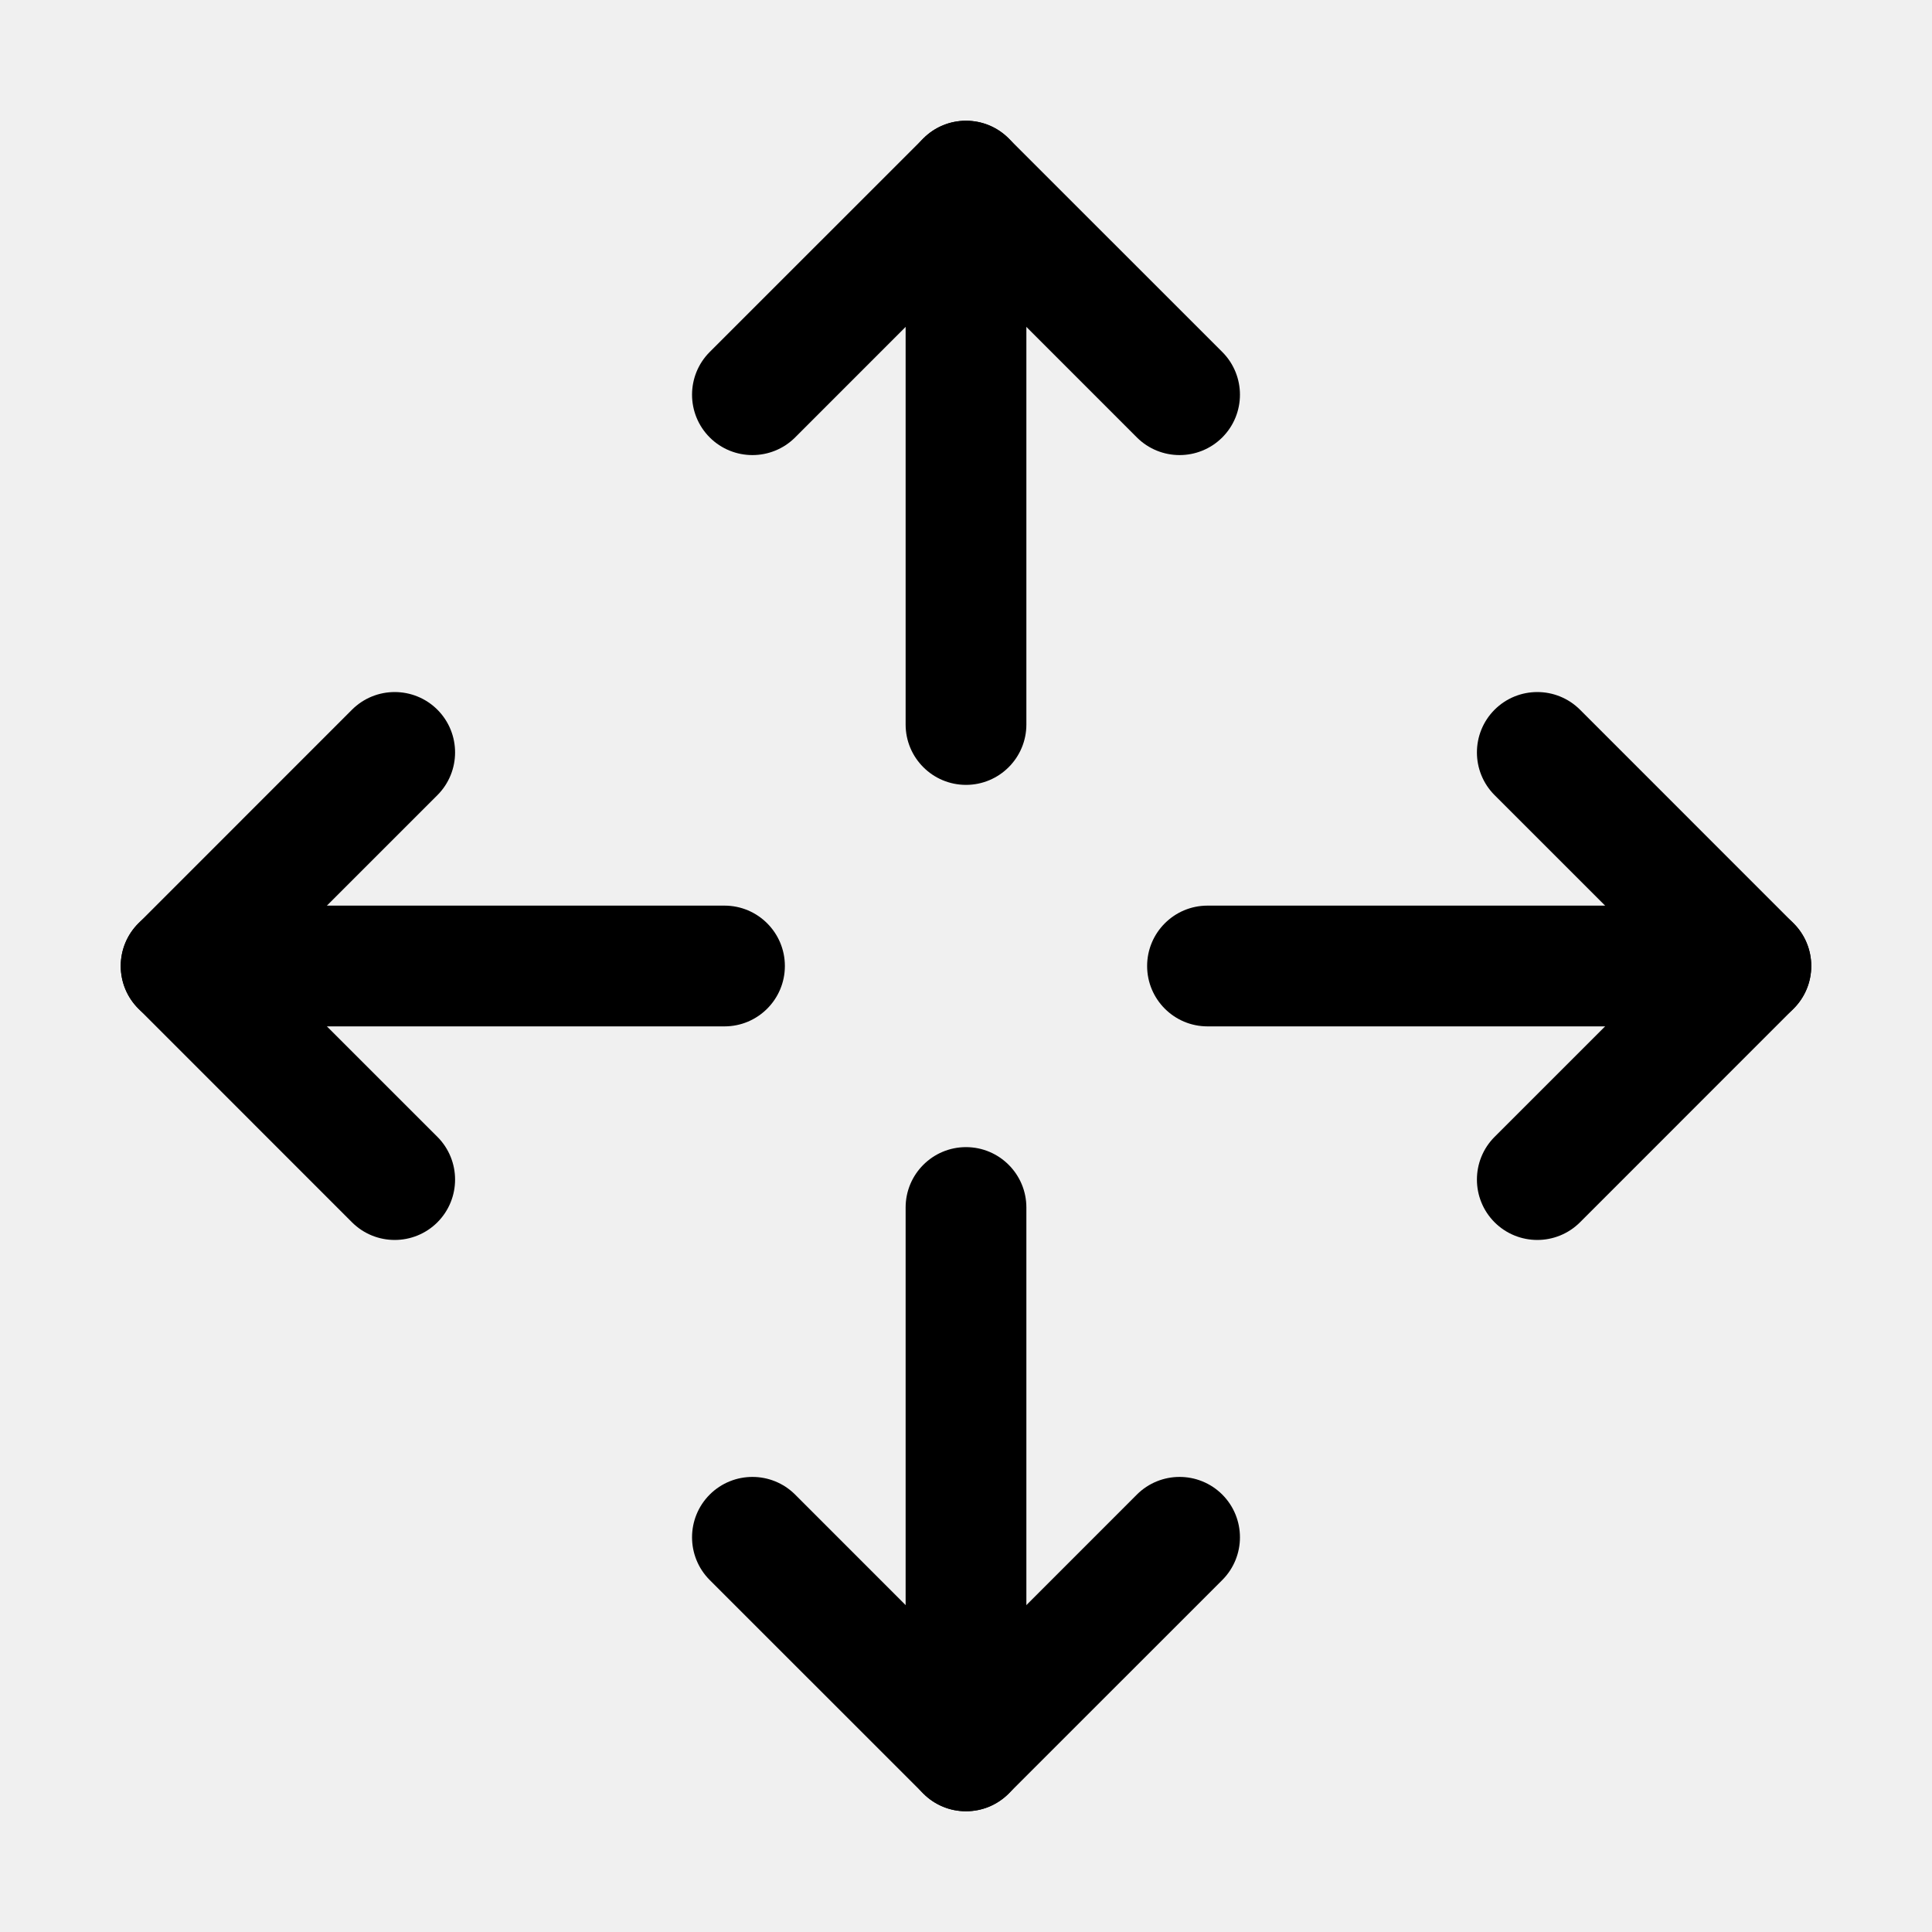
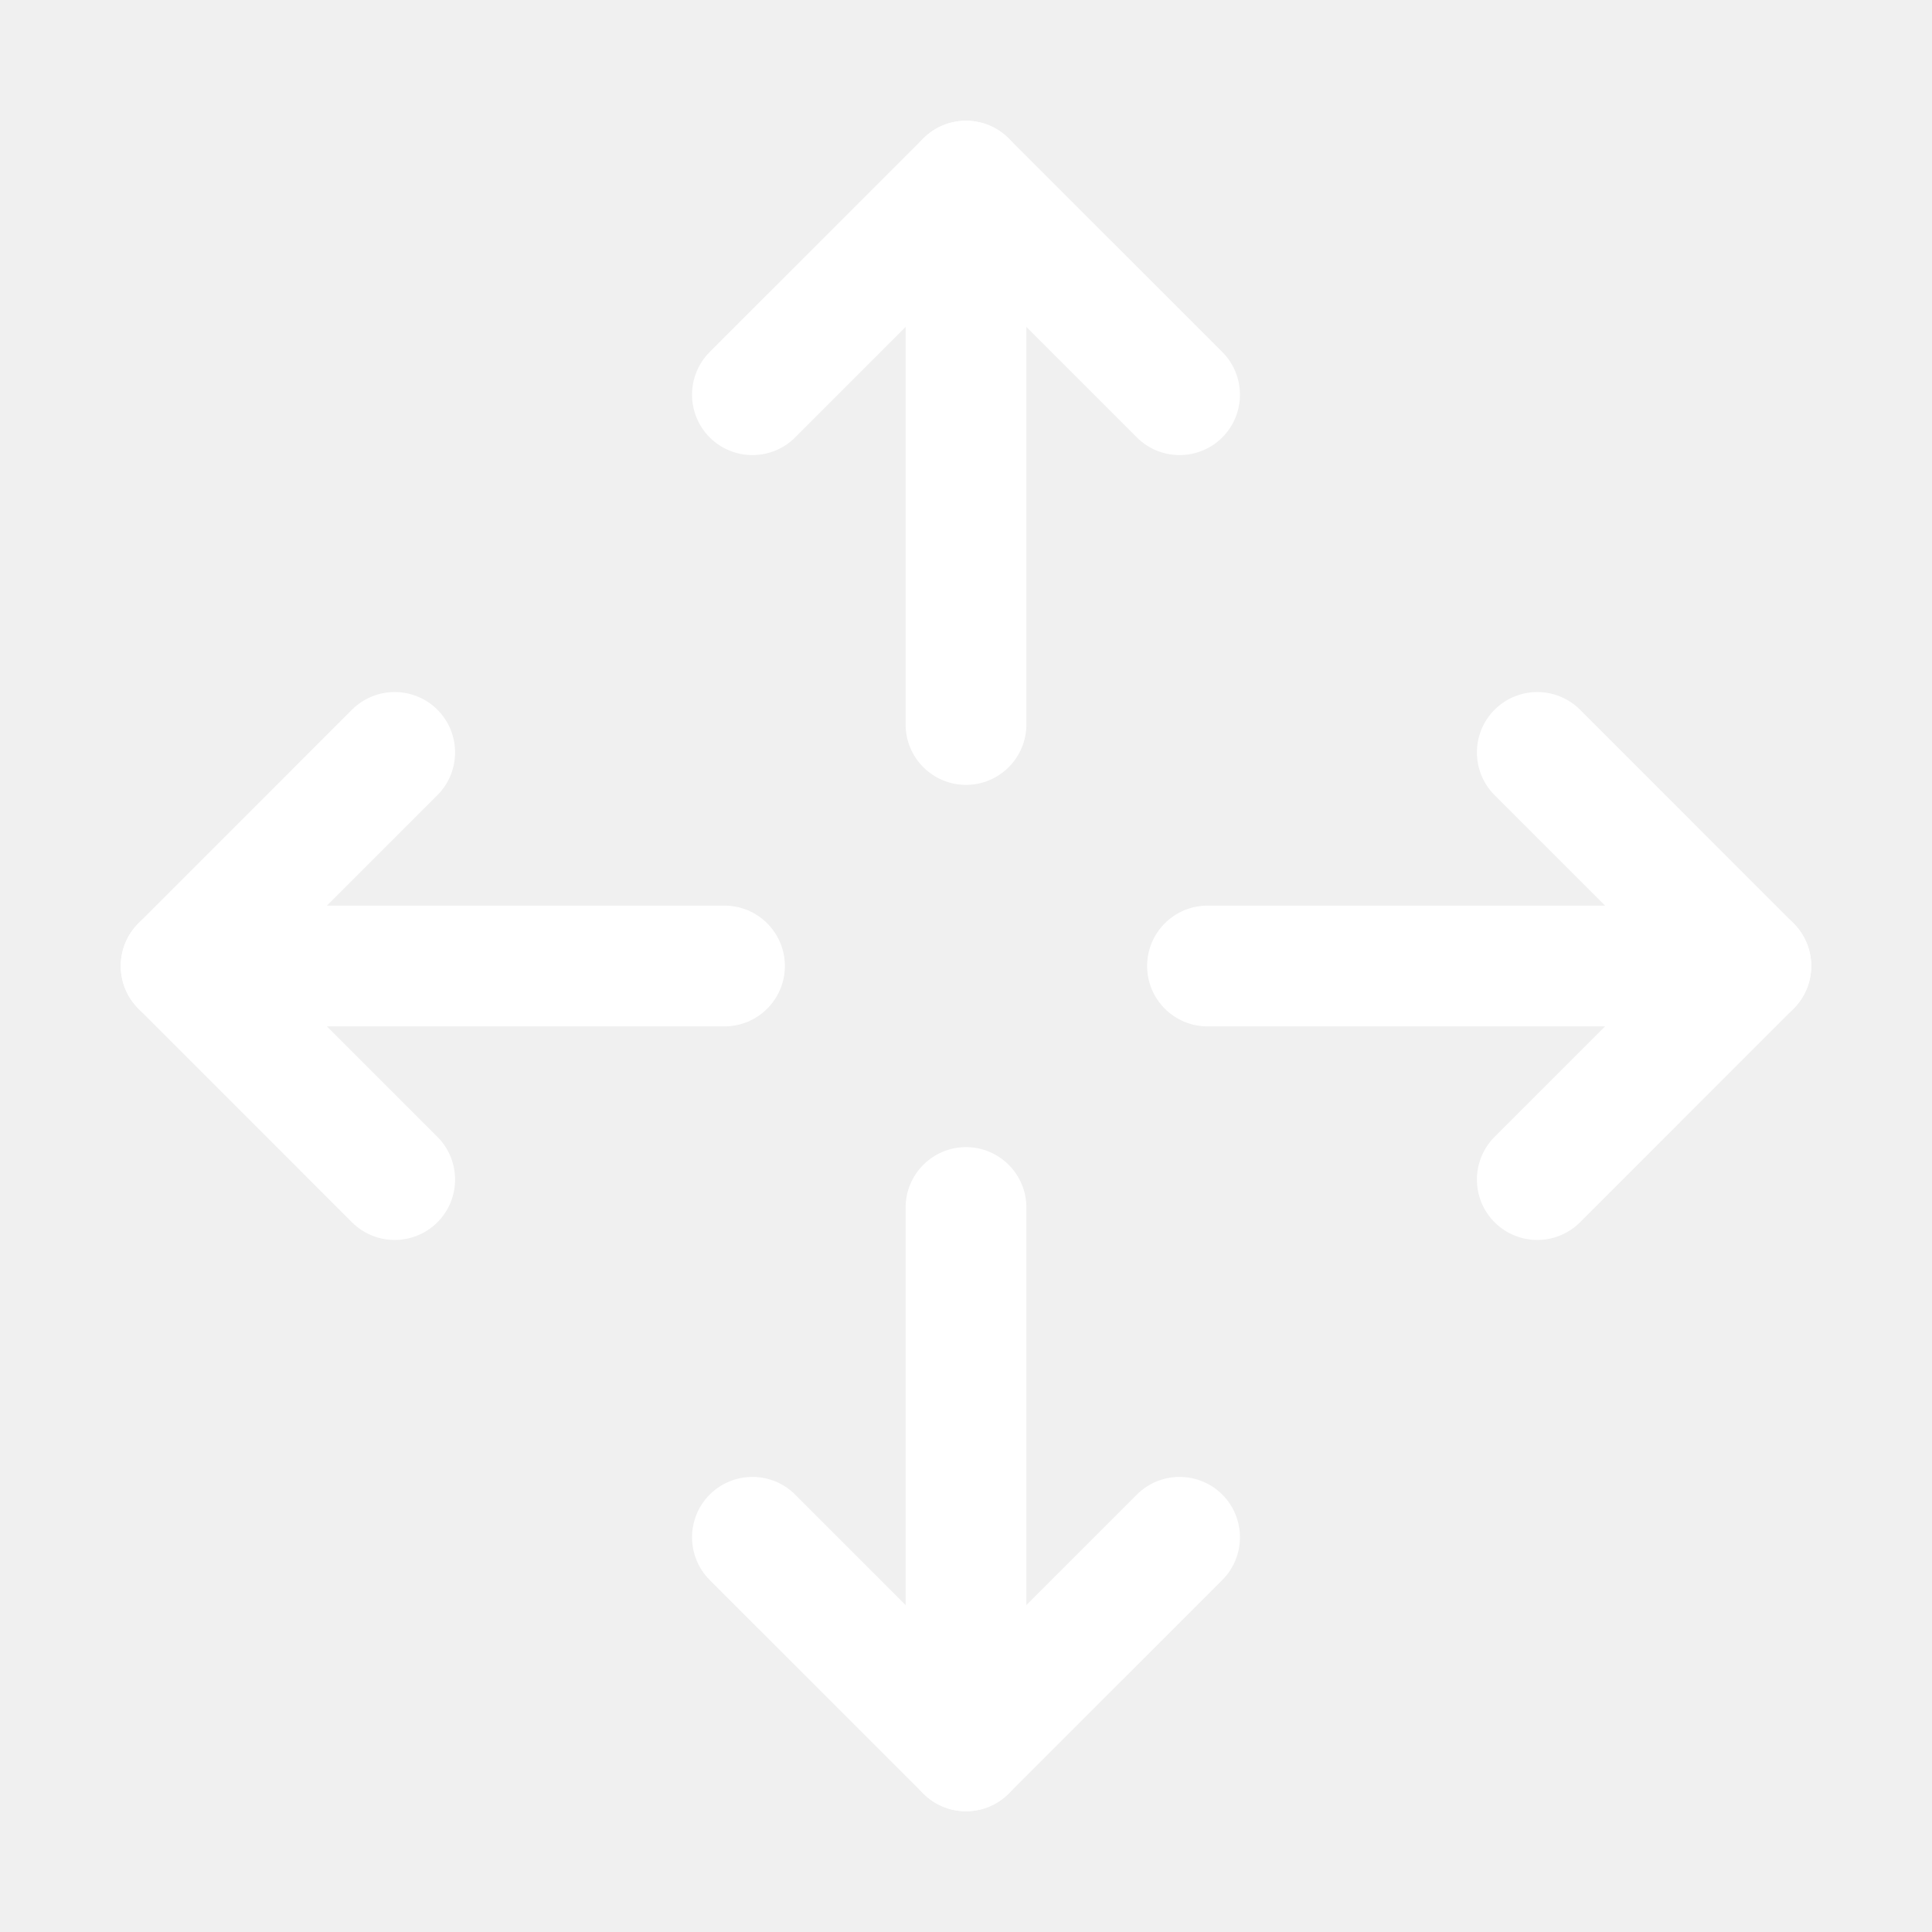
<svg xmlns="http://www.w3.org/2000/svg" width="32" height="32" viewBox="0 0 32 32" fill="none">
-   <path fill-rule="evenodd" clip-rule="evenodd" d="M11.755 24.755C12.146 24.365 12.779 24.365 13.17 24.755L16 27.586L18.83 24.755C19.221 24.365 19.854 24.365 20.245 24.755C20.635 25.146 20.635 25.779 20.245 26.17L16.707 29.707C16.317 30.098 15.683 30.098 15.293 29.707L11.755 26.17C11.365 25.779 11.365 25.146 11.755 24.755Z" fill="black" />
-   <path fill-rule="evenodd" clip-rule="evenodd" d="M16 19C16.552 19 17 19.448 17 20V29C17 29.552 16.552 30 16 30C15.448 30 15 29.552 15 29V20C15 19.448 15.448 19 16 19Z" fill="black" />
-   <path fill-rule="evenodd" clip-rule="evenodd" d="M15.293 2.293C15.683 1.902 16.317 1.902 16.707 2.293L20.245 5.83C20.635 6.221 20.635 6.854 20.245 7.245C19.854 7.635 19.221 7.635 18.83 7.245L16 4.414L13.17 7.245C12.779 7.635 12.146 7.635 11.755 7.245C11.365 6.854 11.365 6.221 11.755 5.83L15.293 2.293Z" fill="black" />
-   <path fill-rule="evenodd" clip-rule="evenodd" d="M16 2C16.552 2 17 2.448 17 3V12C17 12.552 16.552 13 16 13C15.448 13 15 12.552 15 12V3C15 2.448 15.448 2 16 2Z" fill="black" />
-   <path fill-rule="evenodd" clip-rule="evenodd" d="M7.245 11.755C7.635 12.146 7.635 12.779 7.245 13.17L4.414 16L7.245 18.83C7.635 19.221 7.635 19.854 7.245 20.245C6.854 20.635 6.221 20.635 5.83 20.245L2.293 16.707C1.902 16.317 1.902 15.683 2.293 15.293L5.83 11.755C6.221 11.365 6.854 11.365 7.245 11.755Z" fill="black" />
-   <path fill-rule="evenodd" clip-rule="evenodd" d="M2 16C2 15.448 2.448 15 3 15H12C12.552 15 13 15.448 13 16C13 16.552 12.552 17 12 17H3C2.448 17 2 16.552 2 16Z" fill="black" />
-   <path fill-rule="evenodd" clip-rule="evenodd" d="M24.755 11.755C25.146 11.365 25.779 11.365 26.17 11.755L29.707 15.293C30.098 15.683 30.098 16.317 29.707 16.707L26.17 20.245C25.779 20.635 25.146 20.635 24.755 20.245C24.365 19.854 24.365 19.221 24.755 18.83L27.586 16L24.755 13.17C24.365 12.779 24.365 12.146 24.755 11.755Z" fill="black" />
-   <path fill-rule="evenodd" clip-rule="evenodd" d="M19 16C19 15.448 19.448 15 20 15H29C29.552 15 30 15.448 30 16C30 16.552 29.552 17 29 17H20C19.448 17 19 16.552 19 16Z" fill="black" />
+   <path fill-rule="evenodd" clip-rule="evenodd" d="M11.755 24.755C12.146 24.365 12.779 24.365 13.17 24.755L16 27.586L18.83 24.755C19.221 24.365 19.854 24.365 20.245 24.755C20.635 25.146 20.635 25.779 20.245 26.17L16.707 29.707C16.317 30.098 15.683 30.098 15.293 29.707L11.755 26.17C11.365 25.779 11.365 25.146 11.755 24.755Z" fill="white" />
+   <path fill-rule="evenodd" clip-rule="evenodd" d="M16 19C16.552 19 17 19.448 17 20V29C17 29.552 16.552 30 16 30C15.448 30 15 29.552 15 29V20C15 19.448 15.448 19 16 19Z" fill="white" />
+   <path fill-rule="evenodd" clip-rule="evenodd" d="M15.293 2.293C15.683 1.902 16.317 1.902 16.707 2.293L20.245 5.83C20.635 6.221 20.635 6.854 20.245 7.245C19.854 7.635 19.221 7.635 18.83 7.245L16 4.414L13.17 7.245C12.779 7.635 12.146 7.635 11.755 7.245C11.365 6.854 11.365 6.221 11.755 5.83L15.293 2.293Z" fill="white" />
+   <path fill-rule="evenodd" clip-rule="evenodd" d="M16 2C16.552 2 17 2.448 17 3V12C17 12.552 16.552 13 16 13C15.448 13 15 12.552 15 12V3C15 2.448 15.448 2 16 2Z" fill="white" />
+   <path fill-rule="evenodd" clip-rule="evenodd" d="M7.245 11.755C7.635 12.146 7.635 12.779 7.245 13.17L4.414 16L7.245 18.83C7.635 19.221 7.635 19.854 7.245 20.245C6.854 20.635 6.221 20.635 5.83 20.245L2.293 16.707C1.902 16.317 1.902 15.683 2.293 15.293L5.83 11.755C6.221 11.365 6.854 11.365 7.245 11.755Z" fill="white" />
+   <path fill-rule="evenodd" clip-rule="evenodd" d="M2 16C2 15.448 2.448 15 3 15H12C12.552 15 13 15.448 13 16C13 16.552 12.552 17 12 17H3C2.448 17 2 16.552 2 16Z" fill="white" />
+   <path fill-rule="evenodd" clip-rule="evenodd" d="M24.755 11.755C25.146 11.365 25.779 11.365 26.17 11.755L29.707 15.293C30.098 15.683 30.098 16.317 29.707 16.707L26.17 20.245C25.779 20.635 25.146 20.635 24.755 20.245C24.365 19.854 24.365 19.221 24.755 18.83L27.586 16L24.755 13.17C24.365 12.779 24.365 12.146 24.755 11.755Z" fill="white" />
+   <path fill-rule="evenodd" clip-rule="evenodd" d="M19 16C19 15.448 19.448 15 20 15H29C29.552 15 30 15.448 30 16C30 16.552 29.552 17 29 17H20C19.448 17 19 16.552 19 16Z" fill="white" />
</svg>
